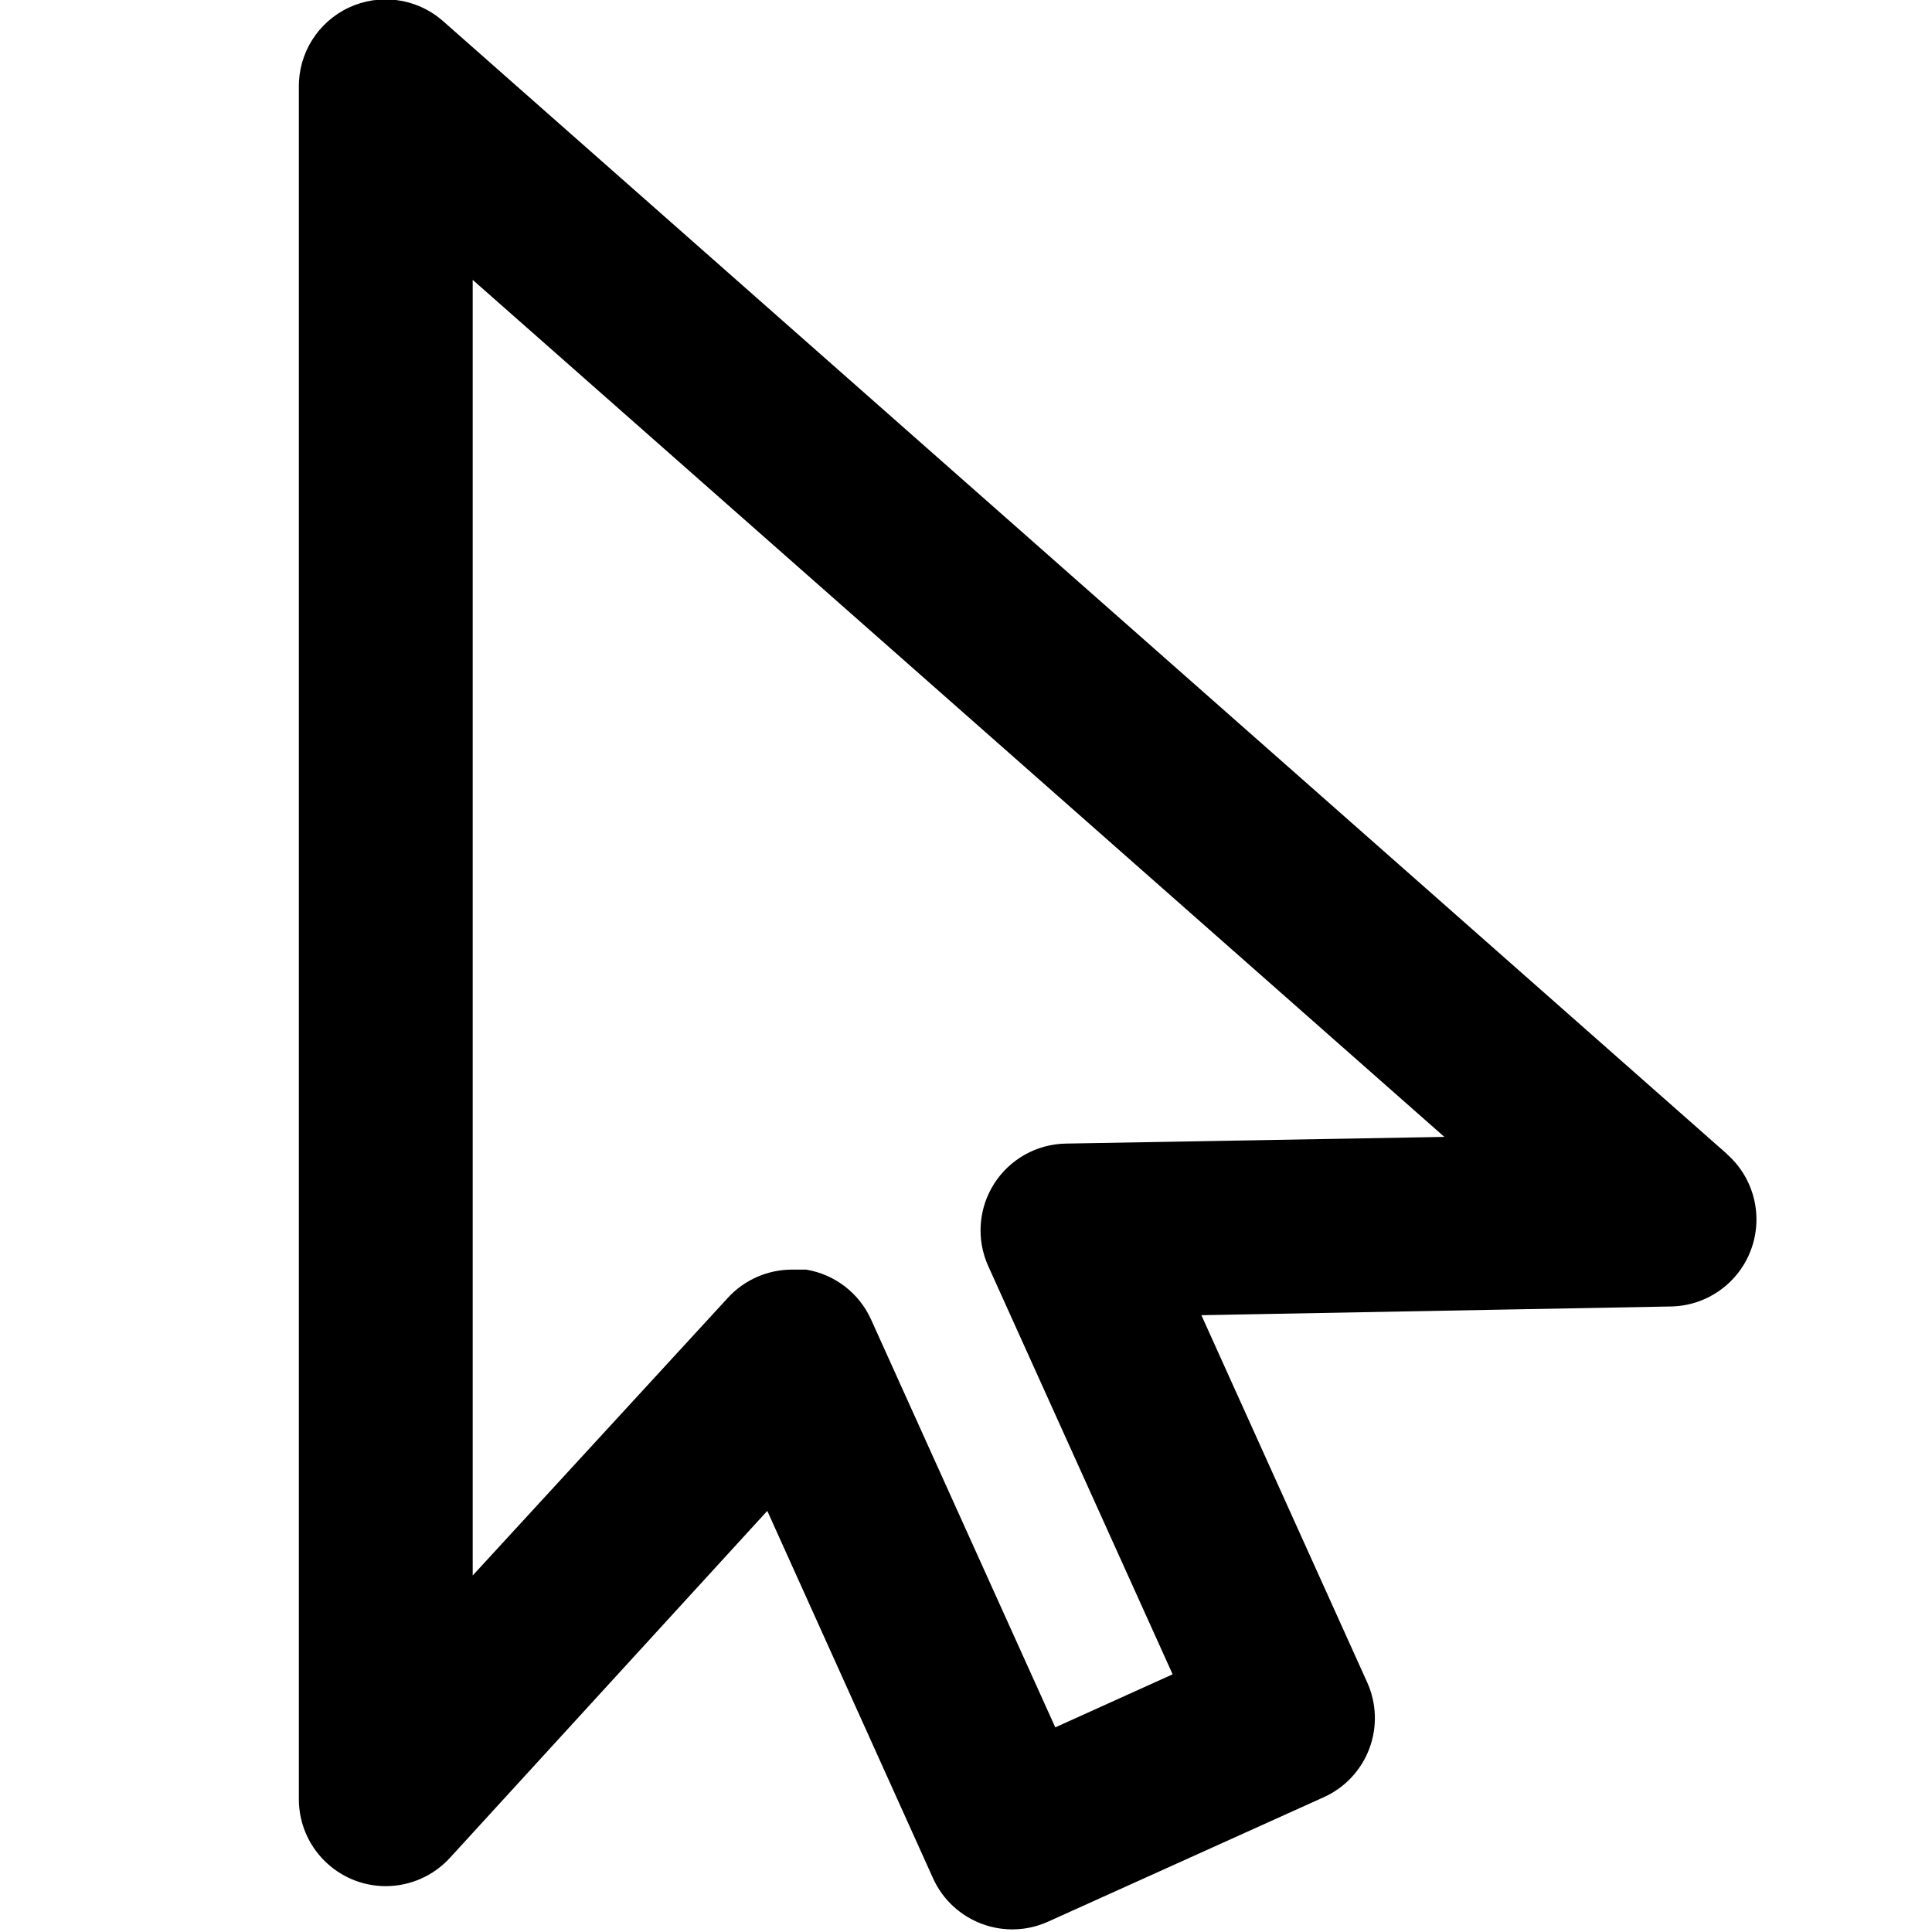
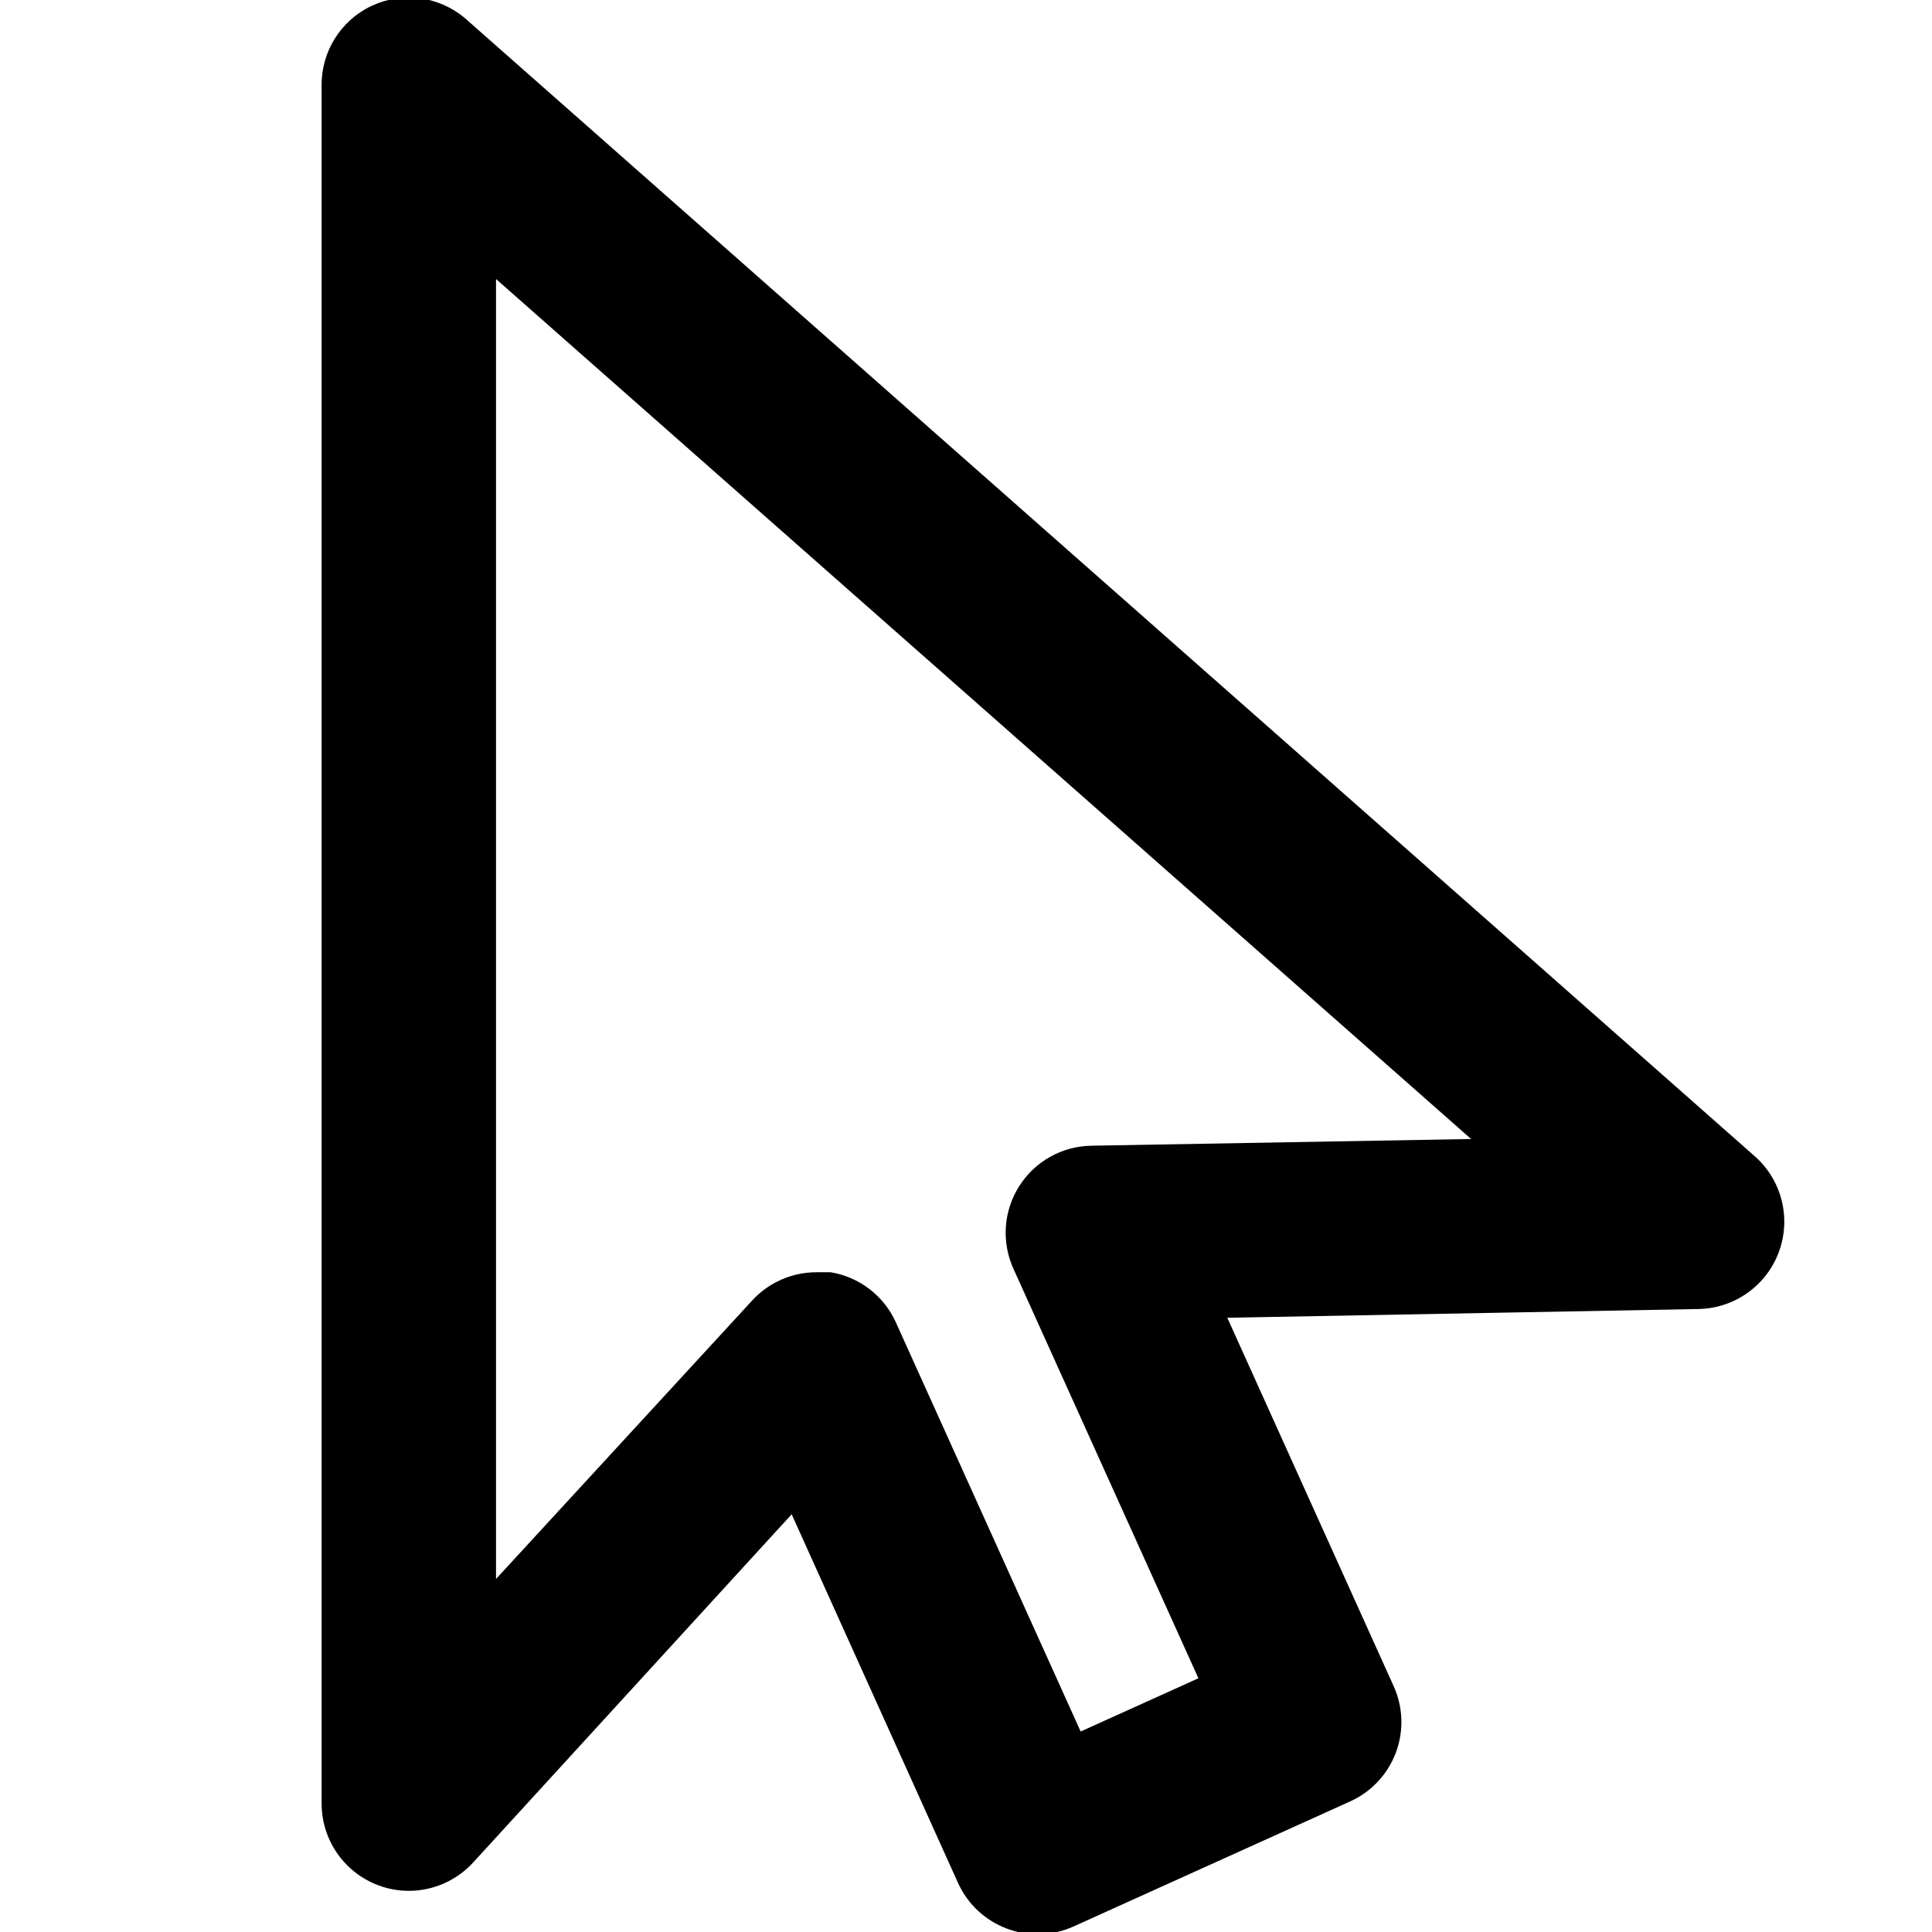
- <svg xmlns="http://www.w3.org/2000/svg" id="select" data-name="Select" viewBox="0 0 512 512">
-   <path d="M457.77,305.91,117.1,5.32A23,23,0,0,0,79.2,23.14V476.76a23.06,23.06,0,0,0,23,23.09h.06a23.09,23.09,0,0,0,17-7.53l84.08-91.92,43.91,97.33a23.06,23.06,0,0,0,30.52,11.52l73-32.95a23,23,0,0,0,11.52-30.52l-43.91-97.24,124.49-2.31a23.07,23.07,0,0,0,14.85-40.32Zm-175.25-2.85a23,23,0,0,0-20.62,32.48l48.86,108.17-31.1,14.06L230.8,349.59a23,23,0,0,0-17.16-13.13l-3.7,0h-.05a23.05,23.05,0,0,0-17,7.48l-67.62,73.58V74.17l257.5,227.12Z" />
+ <svg xmlns="http://www.w3.org/2000/svg" id="select-icon" data-name="select-icon" viewBox="0 0 510.24 510.24">
+   <path d="M463.51,305.43,122.84,4.84a23,23,0,0,0-37.9,17.82V476.28a23.06,23.06,0,0,0,23,23.09H108a23.09,23.09,0,0,0,17-7.53l84.08-91.92L253,497.25a23.08,23.08,0,0,0,30.52,11.53l73-33a23,23,0,0,0,11.52-30.52l-43.91-97.24,124.49-2.31a23.07,23.07,0,0,0,14.85-40.32Zm-175.25-2.85a23,23,0,0,0-20.62,32.48L316.5,443.23l-31.1,14.06L236.54,349.11A23,23,0,0,0,219.37,336l-3.69,0h-.05a23.05,23.05,0,0,0-17,7.48L131,417V73.69L388.52,300.81Z" />
</svg>
